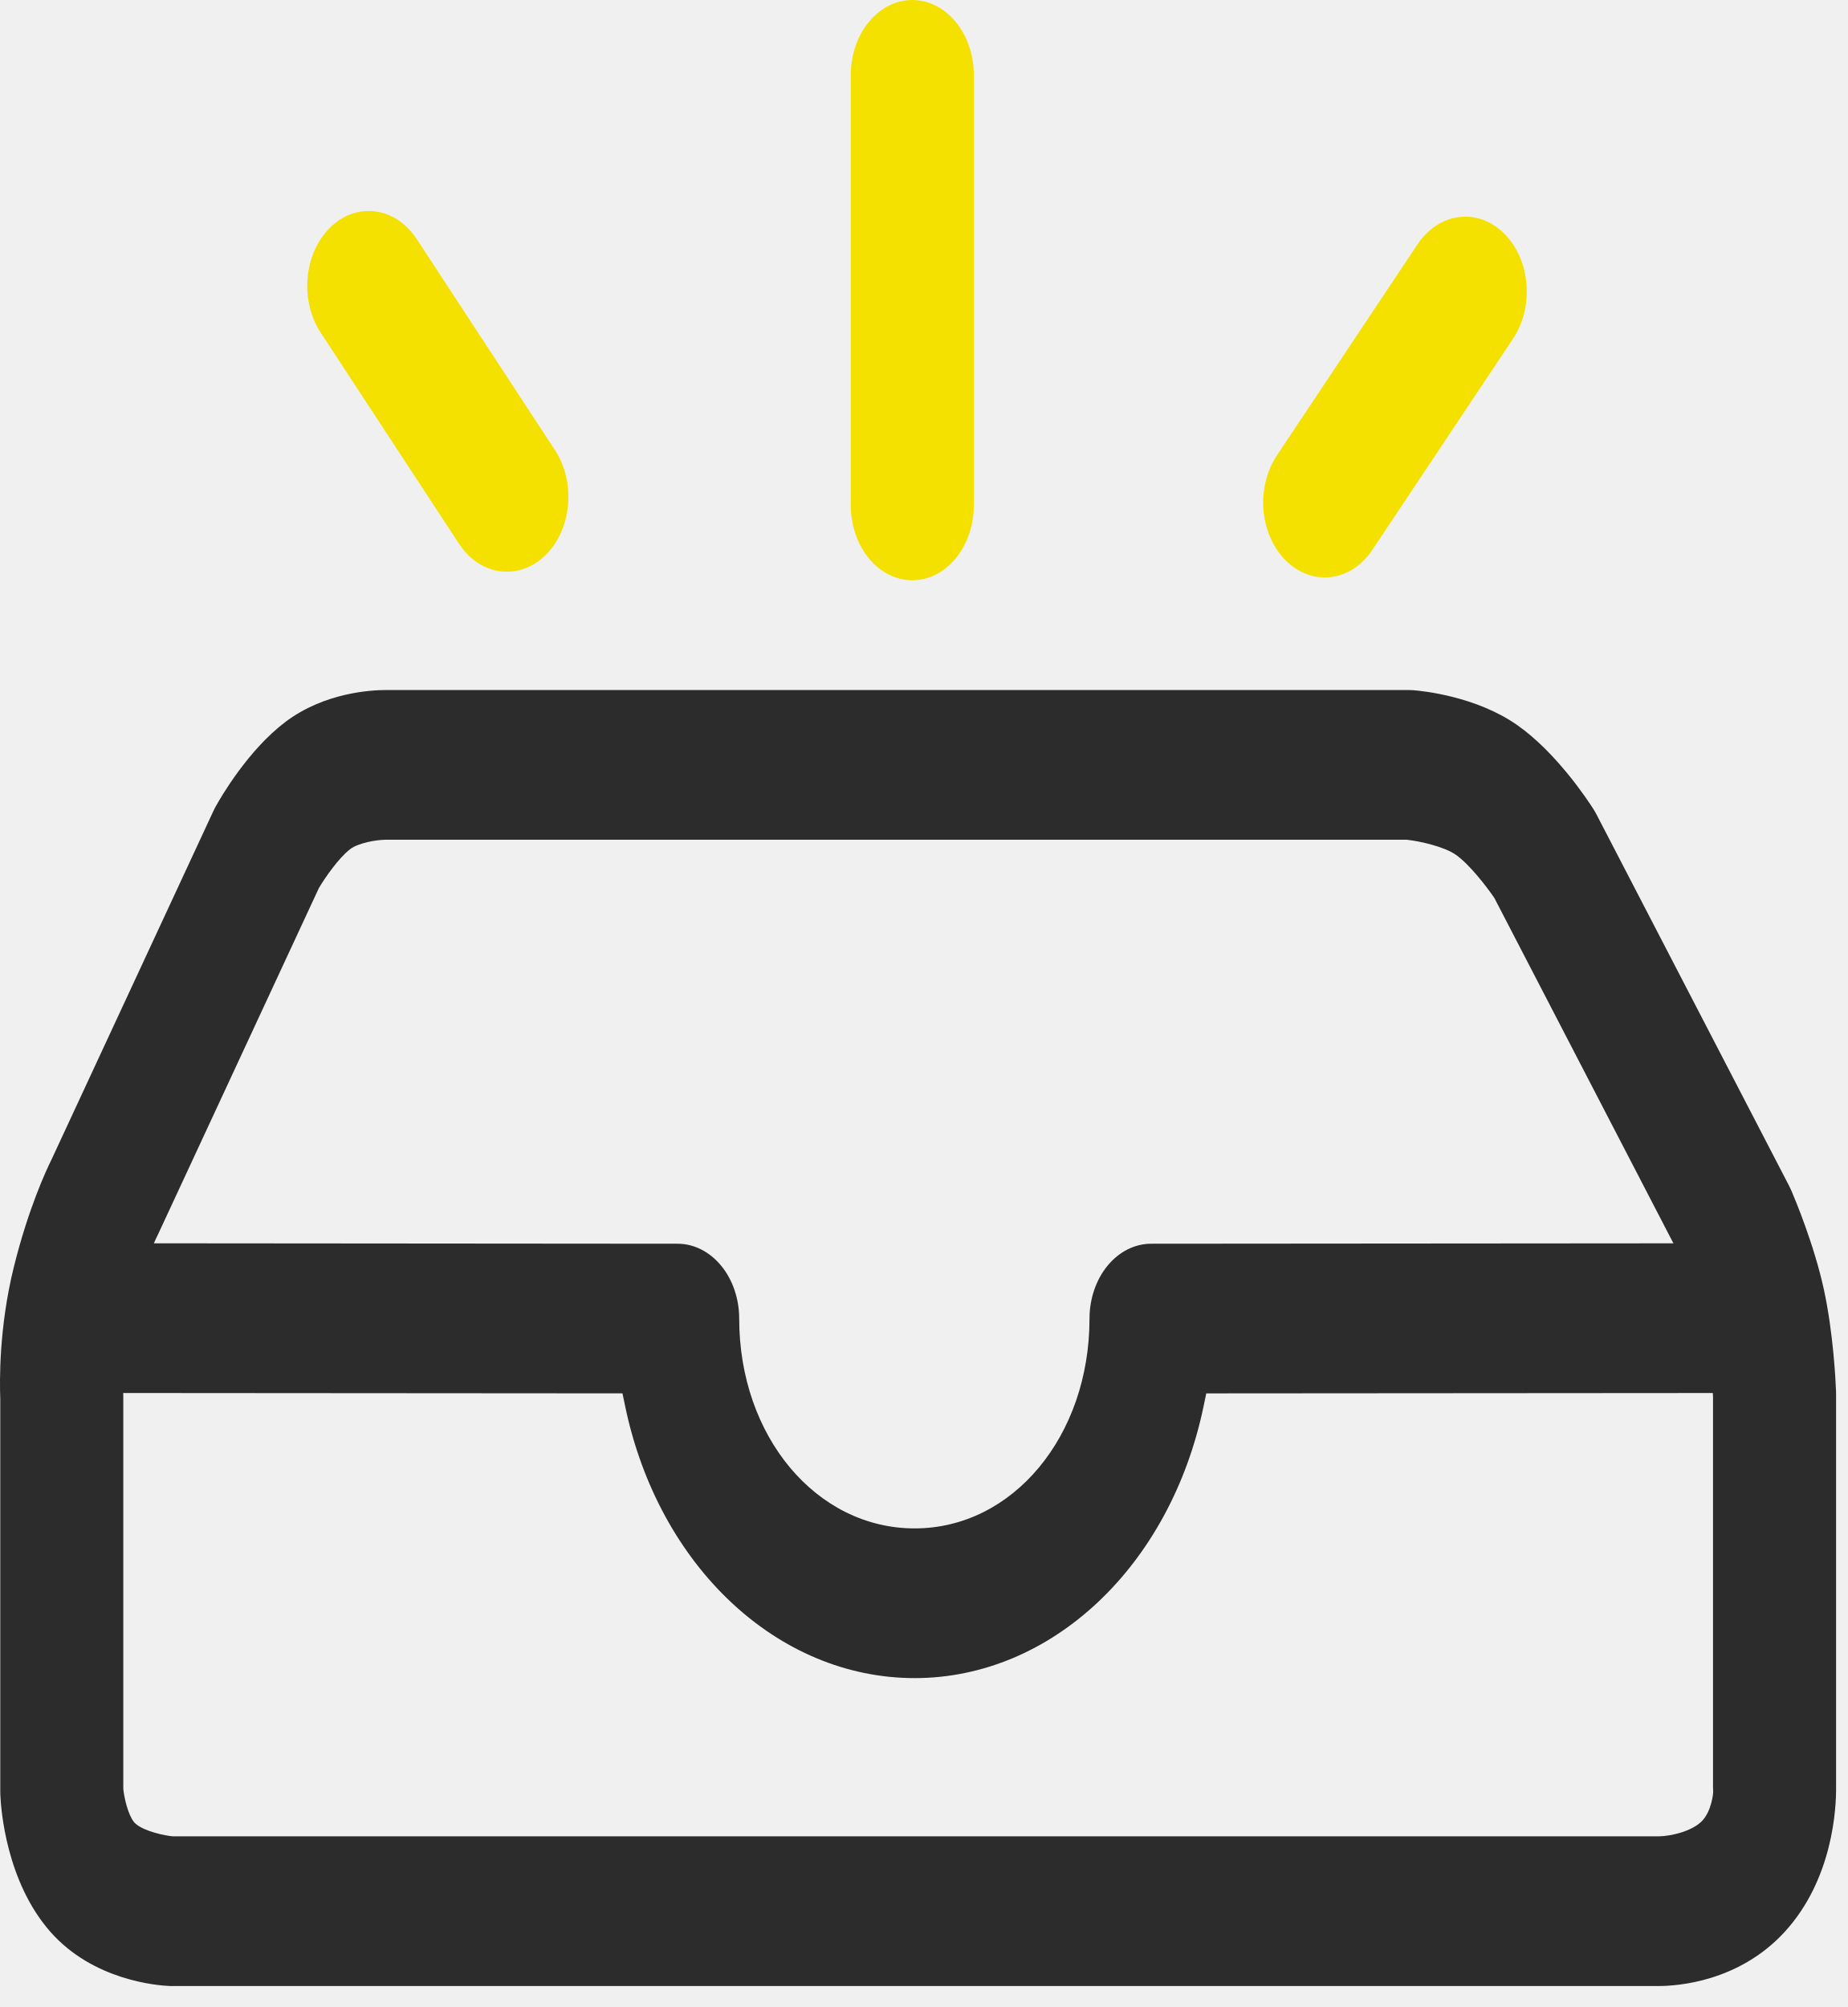
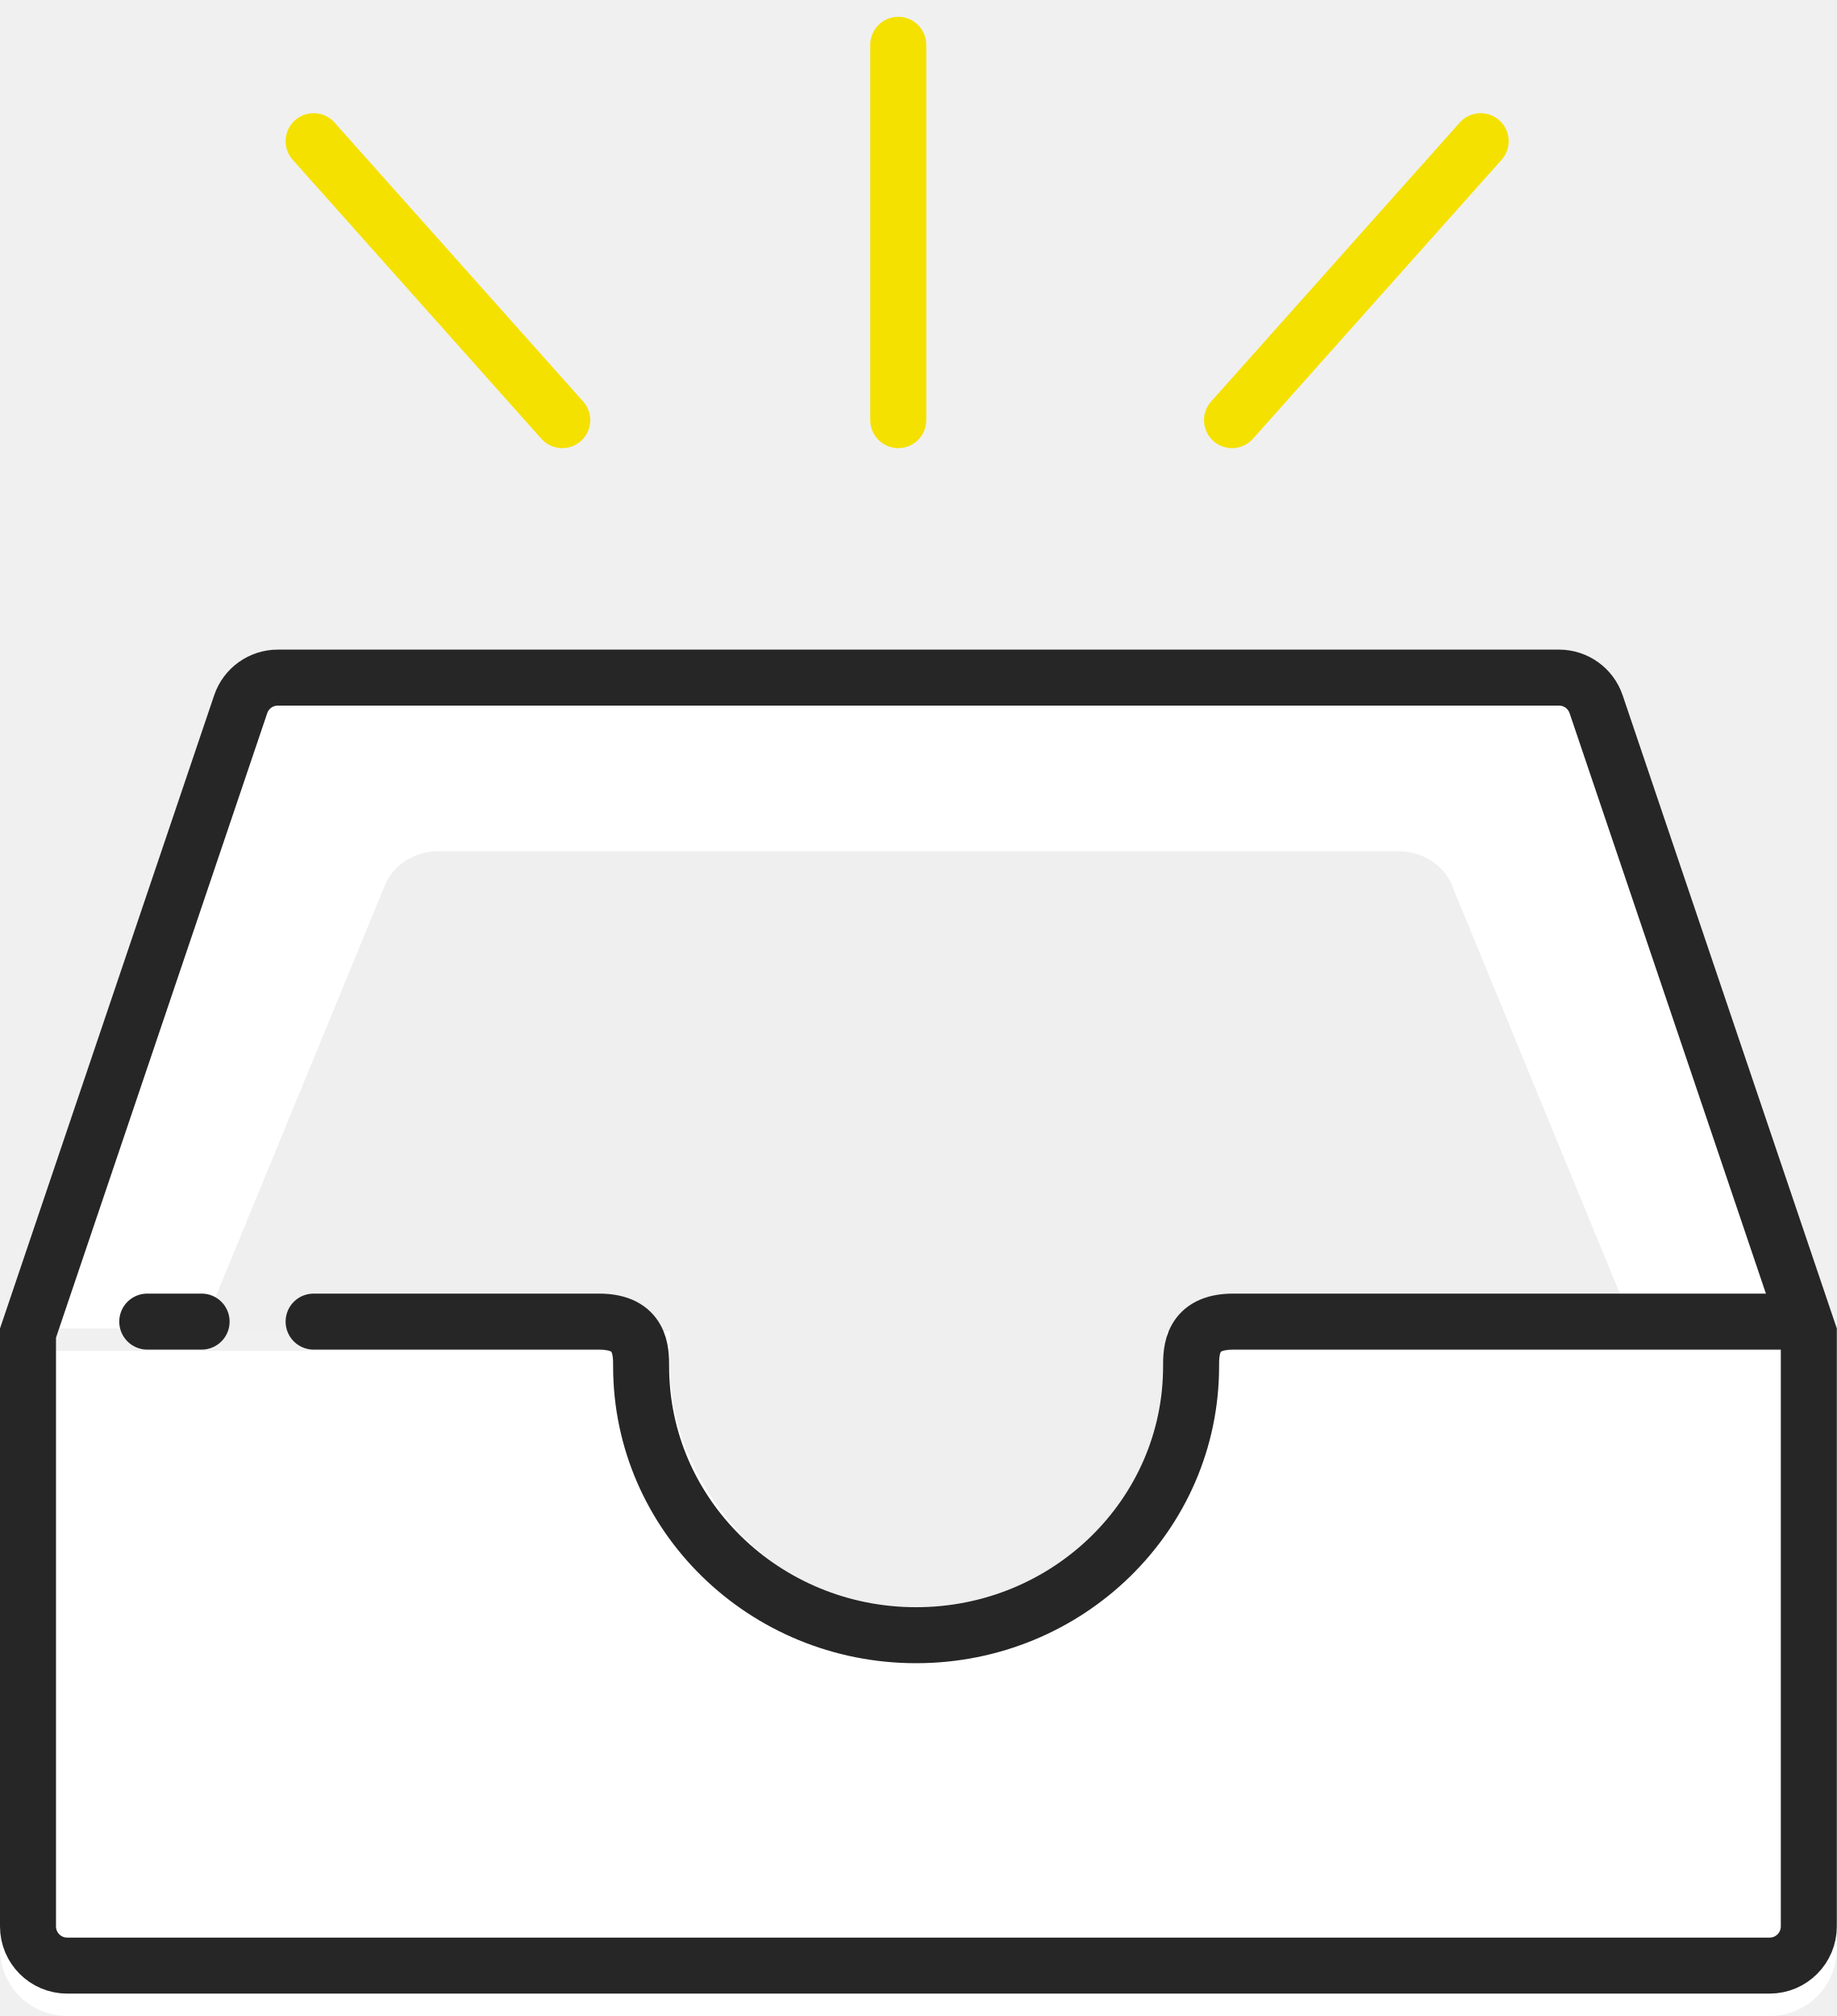
- <svg xmlns="http://www.w3.org/2000/svg" width="81" height="88" viewBox="0 0 81 88" fill="none">
-   <path d="M7.537 87.082L7.443 87.079C6.9 87.058 4.079 86.837 2.2 84.693C0.273 82.494 0.043 79.331 0.016 78.719C0.014 78.662 0.012 78.604 0.012 78.546V61.323C-0.016 60.613 -0.053 58.216 0.607 55.554C1.239 53.002 2.02 51.327 2.244 50.874L9.349 35.577C9.384 35.5 9.422 35.426 9.462 35.354C9.684 34.954 10.875 32.895 12.508 31.659C14.226 30.356 16.306 30.256 16.902 30.256H61.784C61.842 30.256 61.899 30.258 61.958 30.262C62.404 30.297 64.721 30.535 66.513 31.783C68.225 32.976 69.603 35.062 69.862 35.467C69.915 35.55 69.964 35.636 70.01 35.724L78.449 51.997C78.485 52.069 78.521 52.144 78.554 52.221C78.716 52.598 79.55 54.595 79.972 56.538C80.39 58.459 80.49 60.582 80.505 60.988L80.508 61.127V78.353C80.517 79.263 80.379 82.389 78.249 84.712C76.231 86.91 73.515 87.08 72.731 87.08H7.537V87.082ZM6.814 54.365C6.659 54.701 6.176 55.813 5.77 57.45C5.341 59.181 5.392 60.8 5.399 60.979C5.403 61.056 5.405 61.134 5.406 61.212V78.433L5.411 78.48C5.444 78.79 5.6 79.54 5.867 79.879L5.903 79.925L5.946 79.963C6.321 80.299 7.249 80.492 7.573 80.516L72.735 80.517C73.275 80.51 74.22 80.29 74.649 79.823C75.032 79.405 75.118 78.688 75.118 78.573L75.112 78.374V61.227C75.083 60.558 74.977 59.225 74.756 58.215C74.507 57.061 73.948 55.679 73.838 55.414L73.808 55.35L65.527 39.379L65.501 39.34C65.187 38.881 64.434 37.898 63.833 37.478C63.313 37.116 62.253 36.884 61.707 36.822L61.65 36.819H16.912C16.493 36.823 15.715 36.958 15.356 37.231C14.85 37.615 14.25 38.492 14.004 38.902L13.983 38.937L6.922 54.139L6.846 54.295L6.847 54.291C6.845 54.299 6.814 54.365 6.814 54.365Z" fill="#2C2C2C" />
-   <path d="M40.105 73.579C34.097 73.579 28.877 68.677 27.412 61.66L27.294 61.094L3.345 61.077C2.63 61.075 1.945 60.728 1.439 60.113C0.934 59.497 0.649 58.663 0.648 57.793C0.65 56.923 0.934 56.089 1.44 55.474C1.945 54.859 2.63 54.513 3.345 54.512L29.717 54.533C30.431 54.535 31.116 54.882 31.621 55.497C32.127 56.112 32.411 56.946 32.412 57.816C32.412 62.975 35.791 67.015 40.105 67.015C44.404 67.015 47.772 62.975 47.772 57.816C47.773 56.946 48.058 56.112 48.563 55.497C49.069 54.882 49.754 54.535 50.468 54.533L76.596 54.513C78.084 54.513 79.293 55.983 79.293 57.792C79.294 59.601 78.086 61.075 76.599 61.078L52.892 61.095L52.774 61.661C51.311 68.678 46.102 73.579 40.105 73.579Z" fill="#2C2C2C" />
-   <path d="M38.096 24.481C38.602 25.096 39.288 25.442 40.002 25.443C40.717 25.442 41.403 25.096 41.908 24.48C42.414 23.865 42.698 23.031 42.699 22.161V3.282C42.698 2.411 42.413 1.577 41.908 0.962C41.402 0.347 40.717 0.001 40.001 0C39.287 0.001 38.601 0.347 38.096 0.963C37.59 1.578 37.306 2.412 37.305 3.282V22.161C37.306 23.031 37.591 23.865 38.096 24.481Z" fill="#F5E100" />
-   <path d="M56.177 24.355C56.682 24.971 57.368 25.317 58.083 25.318L58.087 25.318C58.488 25.319 58.885 25.21 59.247 25C59.609 24.79 59.928 24.483 60.179 24.102L66.344 14.85C66.567 14.516 66.734 14.131 66.835 13.718C66.936 13.304 66.968 12.871 66.93 12.442C66.895 12.013 66.789 11.597 66.62 11.218C66.451 10.838 66.222 10.504 65.946 10.234C65.46 9.754 64.874 9.501 64.251 9.501C63.849 9.5 63.452 9.608 63.089 9.819C62.726 10.029 62.406 10.336 62.153 10.716L55.989 19.968C55.599 20.553 55.387 21.283 55.386 22.036C55.387 22.906 55.672 23.74 56.177 24.355Z" fill="#F5E100" />
-   <path d="M21.055 24.744C21.42 24.958 21.82 25.069 22.225 25.067H22.23C22.84 25.066 23.432 24.814 23.91 24.351C24.468 23.808 24.827 23.017 24.907 22.153C24.987 21.288 24.782 20.42 24.336 19.739L18.276 10.488C17.761 9.702 16.992 9.251 16.165 9.251C15.555 9.249 14.962 9.502 14.486 9.967C13.928 10.51 13.569 11.301 13.489 12.166C13.408 13.03 13.613 13.899 14.058 14.58L20.119 23.831C20.37 24.218 20.69 24.53 21.055 24.744Z" fill="#F5E100" />
+ <svg xmlns="http://www.w3.org/2000/svg" width="82" height="90" viewBox="0 0 82 90" fill="none">
+   <path fill-rule="evenodd" clip-rule="evenodd" d="M29.119 60.307C29.04 60.86 29 61.425 29 62C29 68.627 34.373 74 41 74C47.627 74 53 68.627 53 62C53 61.425 52.96 60.86 52.882 60.307H82V87C82 88.657 80.657 90 79 90H3C1.343 90 0 88.657 0 87V60.307H29.119Z" fill="white" />
+   <path fill-rule="evenodd" clip-rule="evenodd" d="M54 60C54 67.18 48.18 73 41 73C33.82 73 28 67.18 28 60C28 59.767 28.006 59.536 28.018 59.307H0L9.56 31.039C9.973 29.82 11.116 29 12.402 29H69.598C70.884 29 72.027 29.82 72.44 31.039L82 59.307H53.982C53.994 59.536 54 59.767 54 60Z" fill="white" />
+   <path fill-rule="evenodd" clip-rule="evenodd" d="M52.098 60.955C52.098 66.502 47.129 72 41 72C34.871 72 29.902 66.502 29.902 60.955C29.902 60.775 29.908 59.596 29.918 59.419H9L17.161 39.575C17.513 38.634 18.489 38 19.587 38H62.413C63.511 38 64.487 38.634 64.839 39.575L73 59.419H52.082C52.092 59.596 52.098 60.775 52.098 60.955Z" fill="#EFEFEF" />
+   <path fill-rule="evenodd" clip-rule="evenodd" d="M1.25 59.512V86C1.25 86.966 2.034 87.75 3 87.75H79C79.966 87.75 80.75 86.966 80.75 86V59.512L71.255 31.439C71.015 30.729 70.348 30.25 69.598 30.25H12.402C11.652 30.25 10.985 30.729 10.745 31.439L1.25 59.512Z" stroke="#262626" stroke-width="2.5" />
+   <path d="M14 59C17.937 59 22.185 59 26.745 59C28.621 59 28.621 60.319 28.621 61C28.621 67.627 34.117 73 40.897 73C47.677 73 53.173 67.627 53.173 61C53.173 60.319 53.173 59 55.05 59H80M6.574 59H9H6.574Z" stroke="#262626" stroke-width="2.5" stroke-linecap="round" stroke-linejoin="round" />
+   <path d="M66.1 6.303L55 18.756M40.1 2V18.756V2ZM14 6.303L25.1 18.756L14 6.303Z" stroke="#F5E100" stroke-width="2.5" stroke-linecap="round" stroke-linejoin="round" />
</svg>
